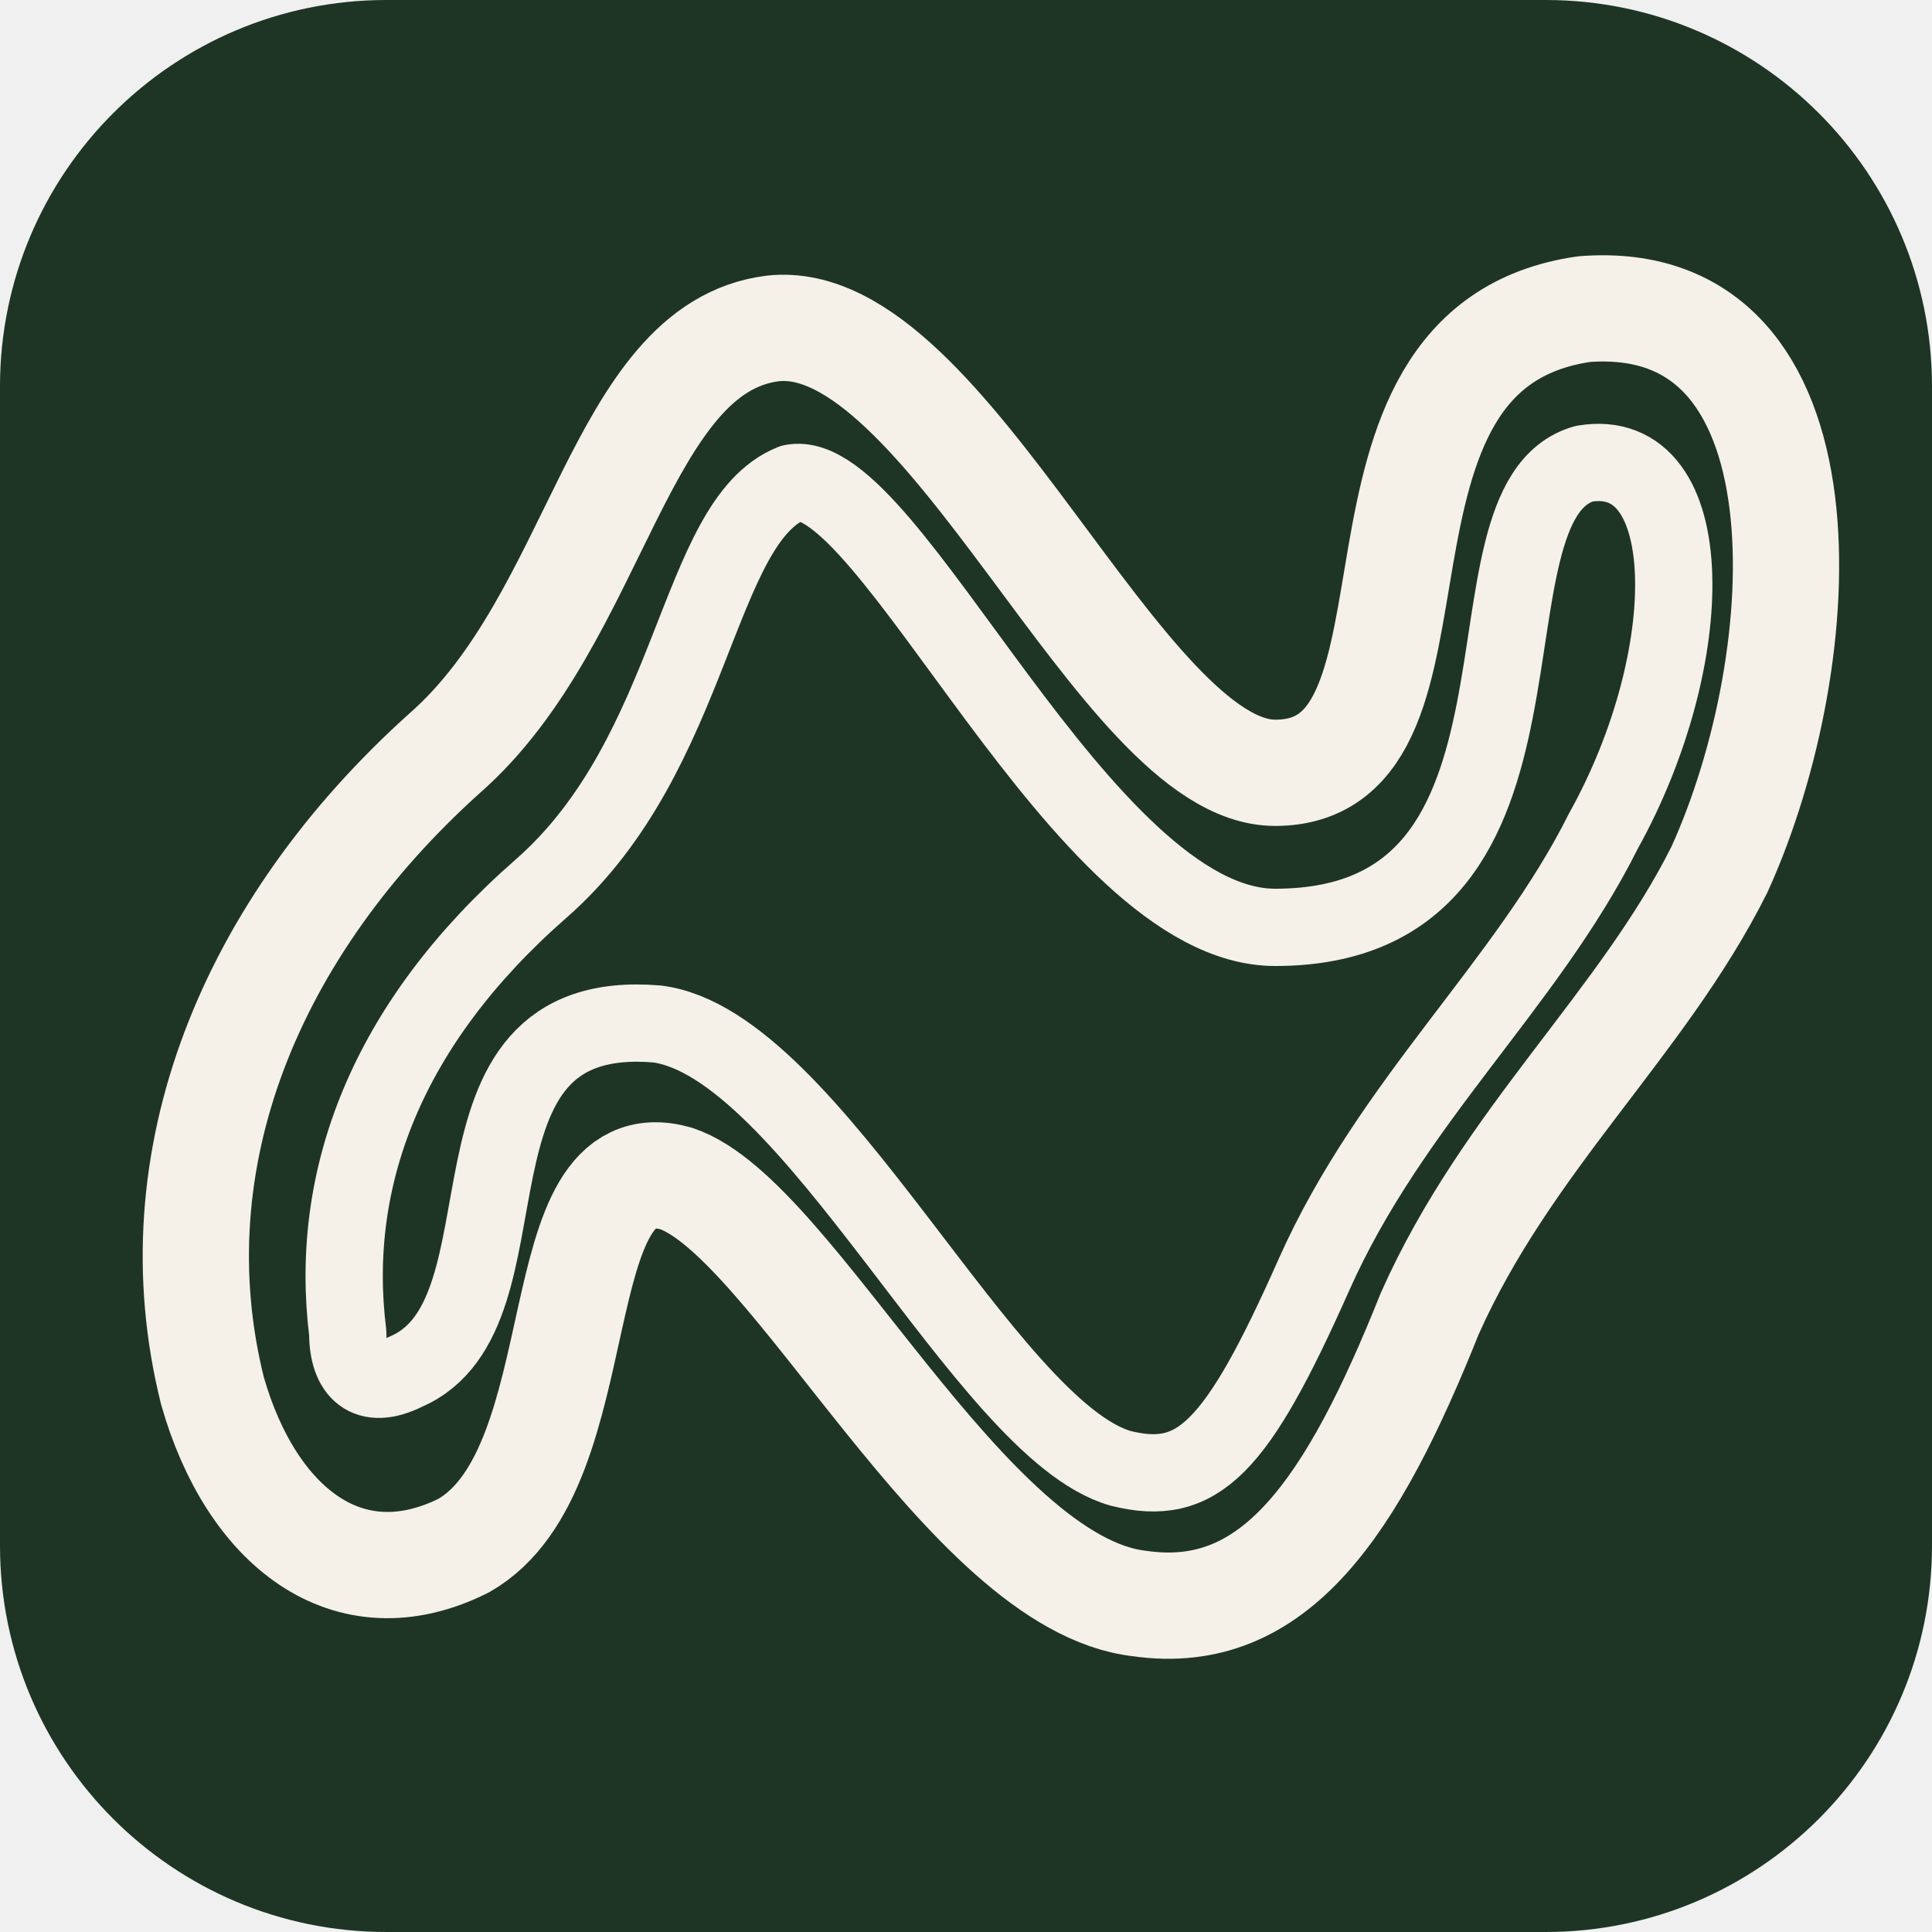
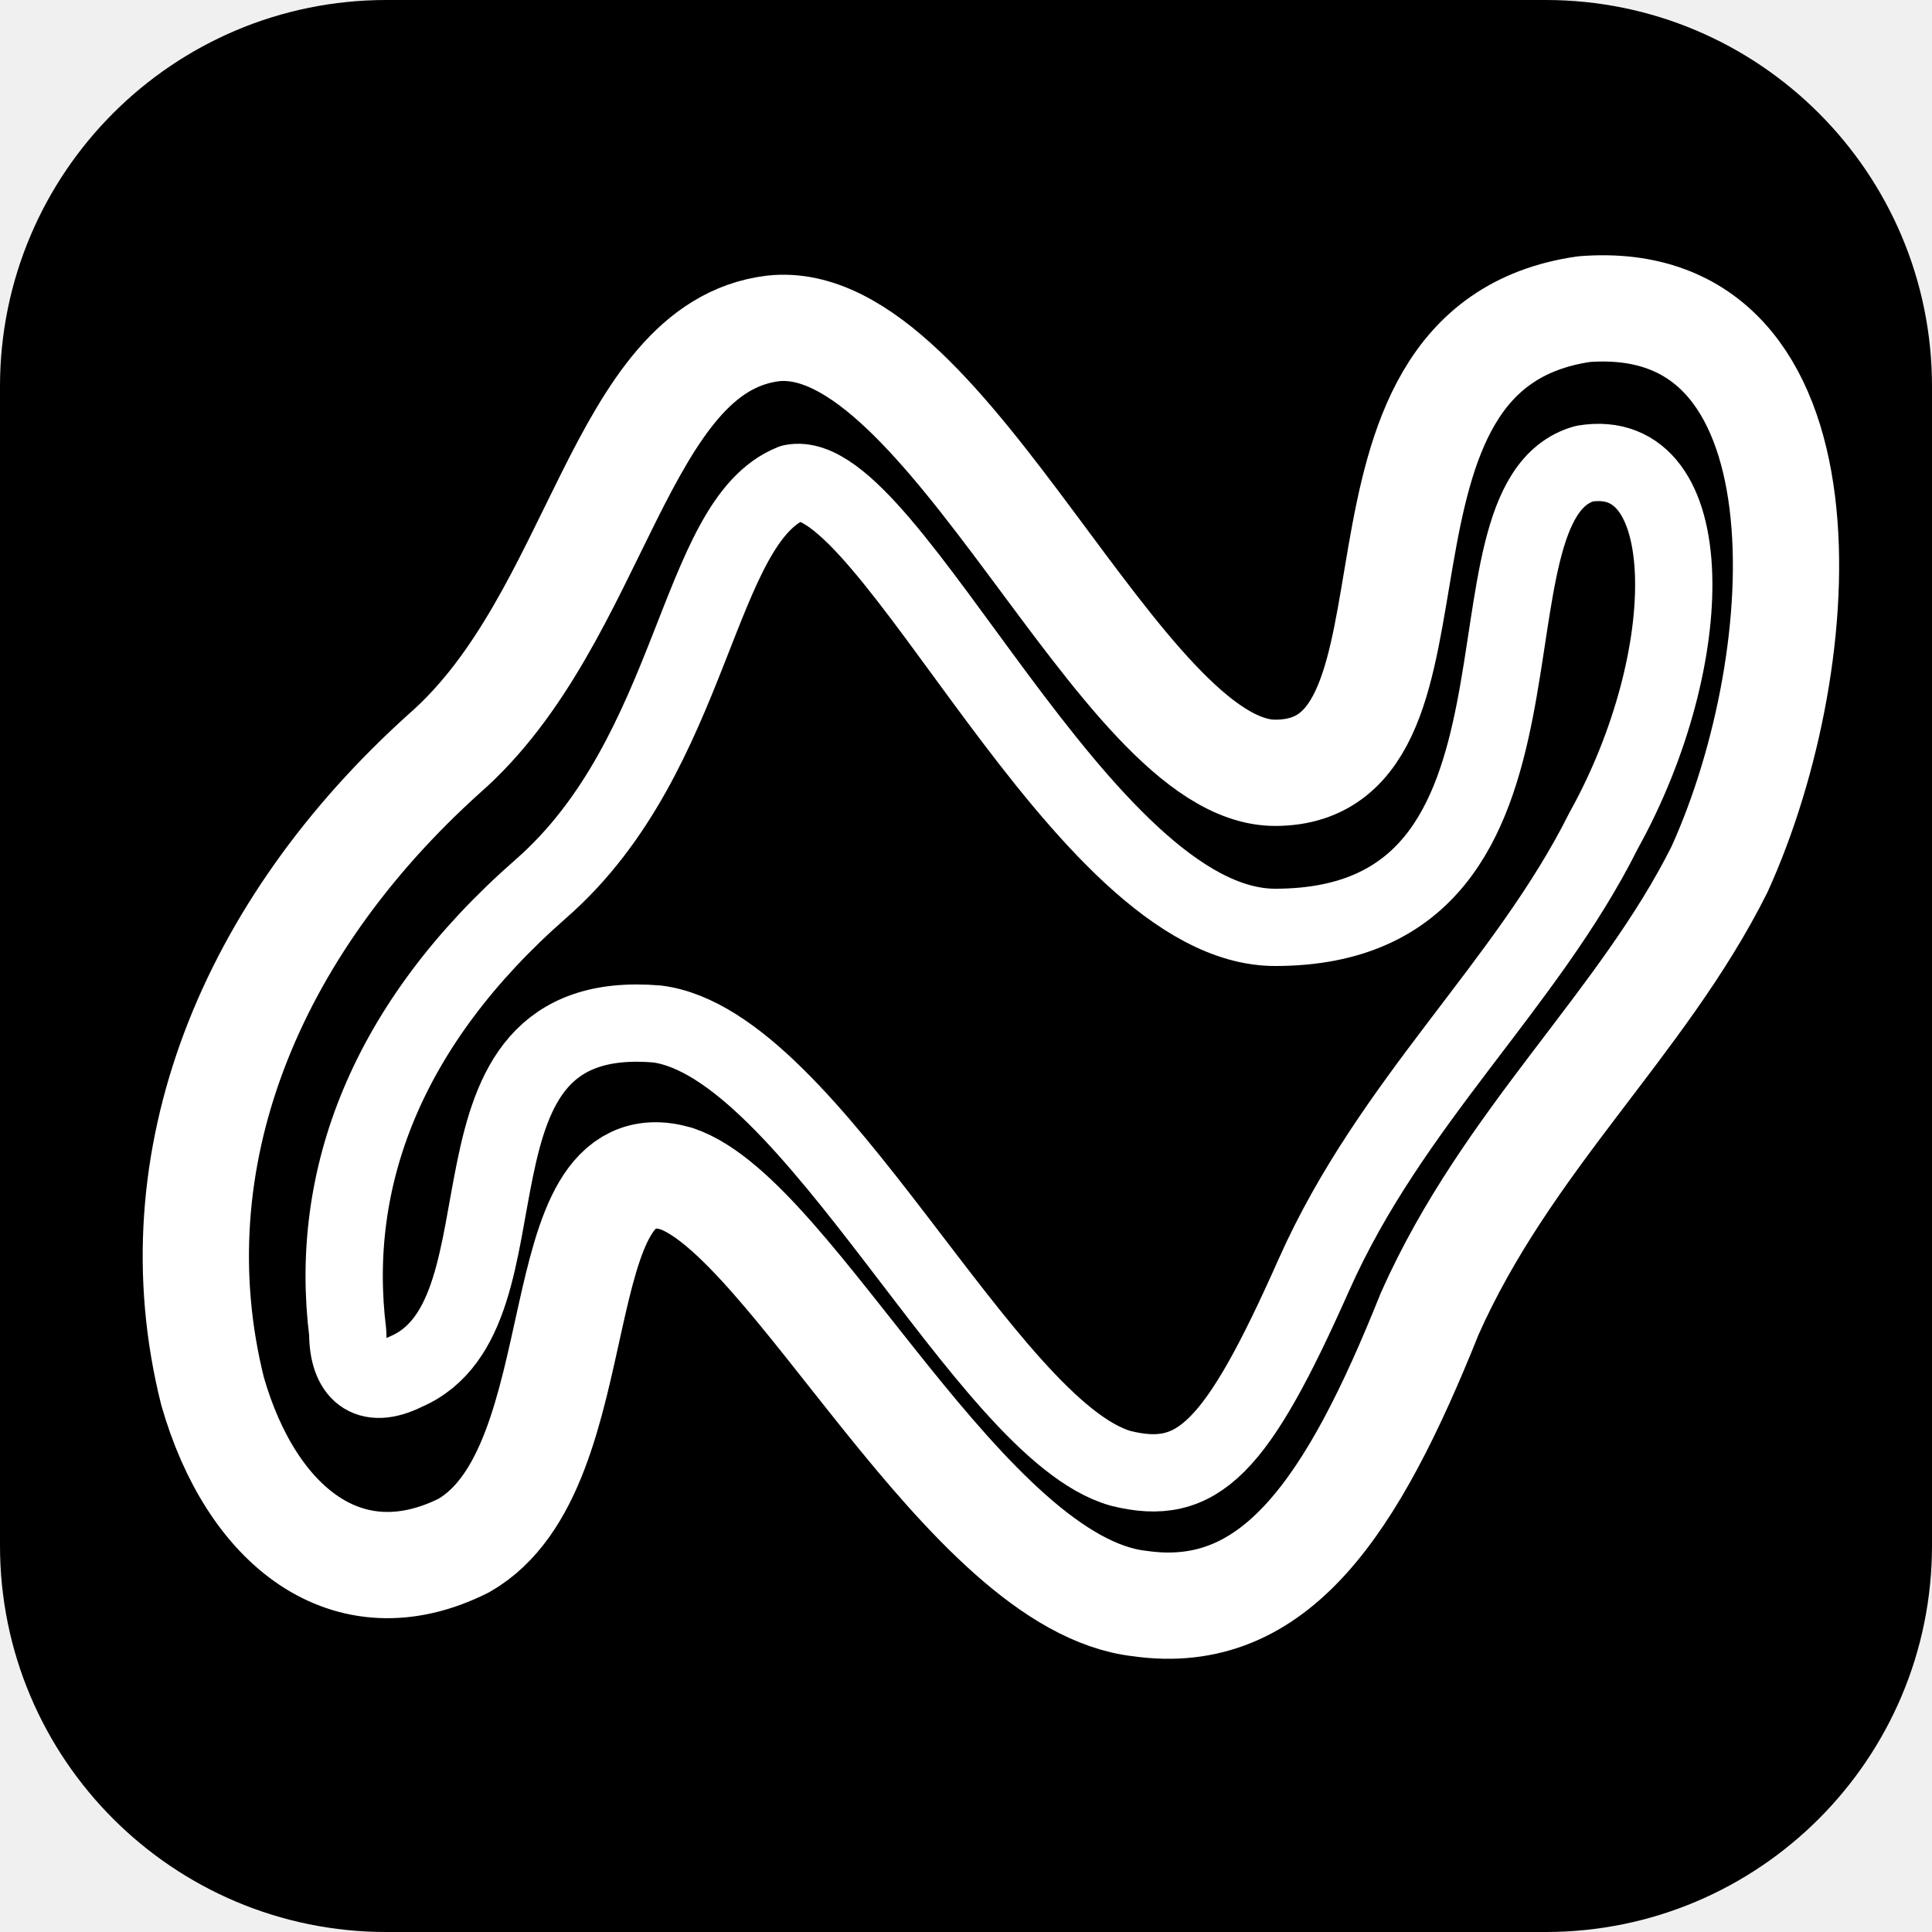
<svg xmlns="http://www.w3.org/2000/svg" viewBox="0 0 100 100" fill="none" role="img" aria-label="NaLI">
-   <rect width="100" height="100" rx="20" fill="#1e3525" />
-   <path d="M11 72 C8 60 13 48 23 39 C31 32 32 18 40 17 C49 16 58 40 66 40 C76 40 68 18 82 16 C95 15 94 34 89 45 C85 53 78 59 74 68 C70 78 66 84 59 83 C50 82 41 63 35 61 C28 59 31 76 24 80 C18 83 13 79 11 72 Z" stroke="#f5f0e8" stroke-linejoin="round" stroke-width="5.5" />
-   <path d="M18 69 C17 61 20 53 28 46 C36 39 36 27 41 25 C46 24 56 48 66 48 C82 48 75 26 82 24 C88 23 88 34 83 43 C79 51 72 57 68 66 C64 75 62 77 58 76 C51 74 42 54 34 53 C22 52 28 68 21 71 C19 72 18 71 18 69 Z" stroke="#f5f0e8" stroke-linejoin="round" stroke-width="4" />
+   <rect width="100" height="100" rx="20" fill="#000000" />
+   <path d="M11 72 C8 60 13 48 23 39 C31 32 32 18 40 17 C49 16 58 40 66 40 C76 40 68 18 82 16 C95 15 94 34 89 45 C85 53 78 59 74 68 C70 78 66 84 59 83 C50 82 41 63 35 61 C28 59 31 76 24 80 C18 83 13 79 11 72 Z" stroke="#ffffff" stroke-linejoin="round" stroke-width="5.5" />
+   <path d="M18 69 C17 61 20 53 28 46 C36 39 36 27 41 25 C46 24 56 48 66 48 C82 48 75 26 82 24 C88 23 88 34 83 43 C79 51 72 57 68 66 C64 75 62 77 58 76 C51 74 42 54 34 53 C22 52 28 68 21 71 C19 72 18 71 18 69 Z" stroke="#ffffff" stroke-linejoin="round" stroke-width="4" />
</svg>
